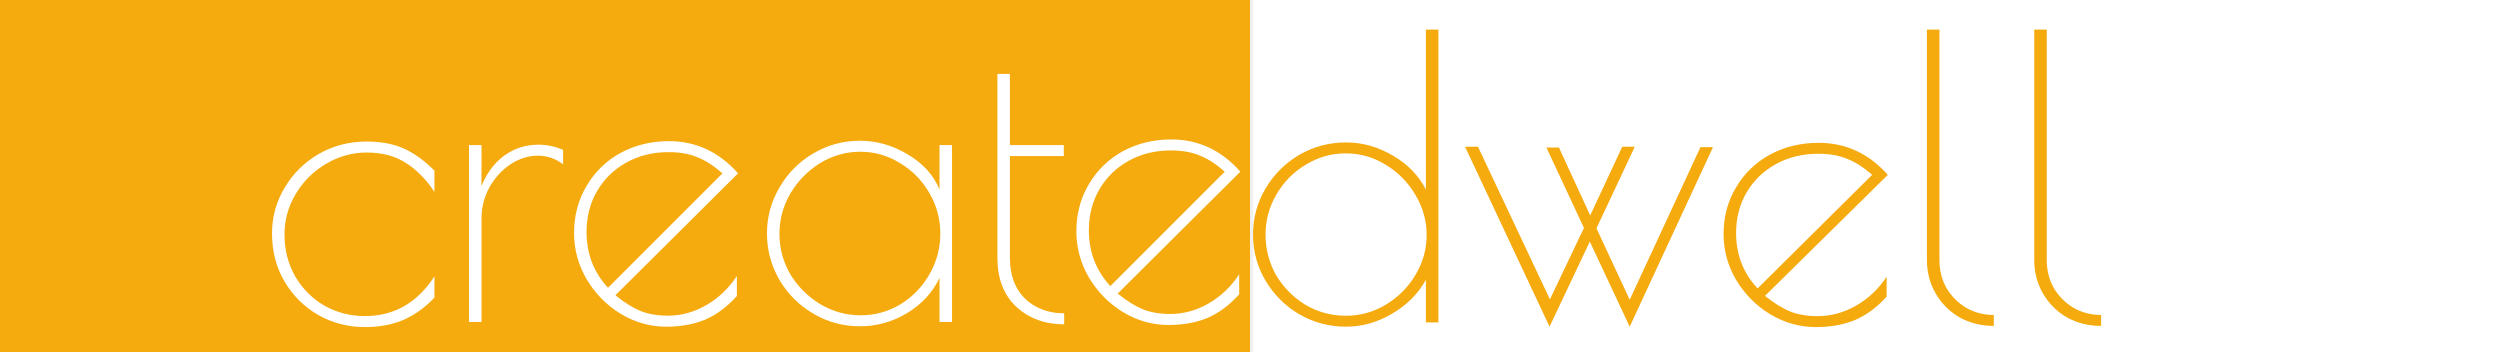
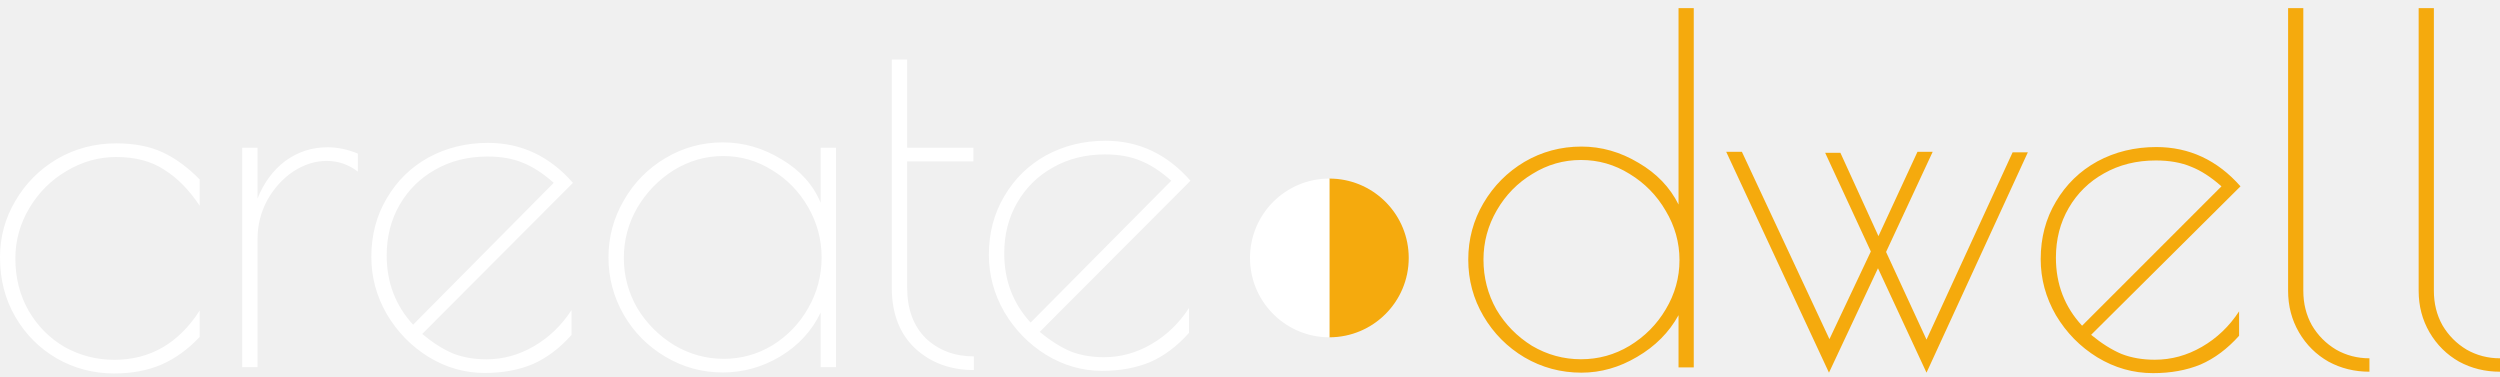
- <svg xmlns="http://www.w3.org/2000/svg" width="790px" height="111px" viewBox="0 0 790 111" version="1.1">
-   <g id="Logo" stroke="none" stroke-width="1" fill="none" fill-rule="evenodd">
-     <rect id="Rectangle" fill="#F5AA0D" x="0" y="-219" width="395" height="591" />
-     <g id="Group-2" transform="translate(36, 0)">
-       <g id="logo">
-         <rect id="Rectangle" fill="#F5AA0D" x="0" y="0" width="359" height="112" />
-         <rect id="Rectangle" fill="#FFFFFF" x="360" y="0" width="394" height="112" />
-         <g id="Group" transform="translate(49, 9)" fill-rule="nonzero">
-           <path d="M30.321,94.358 C24.974,94.358 20.038,93.074 15.514,90.507 C11.072,87.94 7.535,84.42 4.903,79.948 C2.271,75.476 0.954,70.424 0.954,64.793 C0.954,59.575 2.271,54.772 4.903,50.383 C7.535,45.911 11.113,42.349 15.638,39.699 C20.244,37.049 25.303,35.724 30.814,35.724 C35.421,35.724 39.369,36.47 42.659,37.96 C45.95,39.451 49.158,41.77 52.283,44.917 L52.283,51.625 C49.569,47.567 46.525,44.503 43.153,42.432 C39.863,40.279 35.75,39.202 30.814,39.202 C26.29,39.202 22.013,40.403 17.982,42.805 C14.033,45.124 10.867,48.271 8.481,52.246 C6.096,56.221 4.903,60.486 4.903,65.041 C4.903,70.01 6.054,74.482 8.358,78.457 C10.661,82.349 13.746,85.414 17.612,87.65 C21.56,89.803 25.796,90.879 30.321,90.879 C39.533,90.879 46.854,86.697 52.283,78.333 L52.283,85.041 C49.322,88.188 46.032,90.548 42.413,92.122 C38.875,93.612 34.845,94.358 30.321,94.358 Z M63.205,36.842 L67.154,36.842 L67.154,49.761 C68.799,45.703 71.184,42.515 74.31,40.196 C77.518,37.877 81.137,36.718 85.168,36.718 C87.718,36.718 90.309,37.256 92.941,38.333 L92.941,42.929 C90.556,41.107 87.882,40.196 84.921,40.196 C81.96,40.196 79.081,41.107 76.284,42.929 C73.57,44.751 71.349,47.194 69.621,50.258 C67.976,53.323 67.154,56.594 67.154,60.072 L67.154,92.743 L63.205,92.743 L63.205,36.842 Z M126.014,90.755 C130.291,90.755 134.363,89.637 138.229,87.401 C142.095,85.165 145.303,82.101 147.853,78.209 L147.853,84.544 C144.81,87.94 141.478,90.424 137.859,91.997 C134.24,93.488 130.127,94.234 125.52,94.234 C120.42,94.234 115.608,92.867 111.084,90.134 C106.642,87.401 103.064,83.757 100.349,79.202 C97.717,74.648 96.401,69.803 96.401,64.668 C96.401,59.12 97.717,54.151 100.349,49.761 C102.982,45.289 106.56,41.811 111.084,39.327 C115.691,36.842 120.791,35.6 126.384,35.6 C134.939,35.6 142.219,38.995 148.224,45.786 L109.48,84.296 C112.195,86.532 114.827,88.188 117.377,89.265 C119.927,90.258 122.806,90.755 126.014,90.755 Z M100.349,64.296 C100.349,71.169 102.612,77.049 107.136,81.935 L143.288,45.786 C140.574,43.385 137.941,41.687 135.391,40.693 C132.841,39.617 129.798,39.078 126.261,39.078 C121.243,39.078 116.76,40.196 112.812,42.432 C108.945,44.585 105.902,47.567 103.681,51.376 C101.46,55.186 100.349,59.492 100.349,64.296 Z M284.745,90.217 C289.022,90.217 293.094,89.099 296.96,86.863 C300.826,84.627 304.034,81.563 306.584,77.67 L306.584,84.006 C303.541,87.401 300.209,89.886 296.59,91.459 C292.971,92.95 288.858,93.695 284.251,93.695 C279.151,93.695 274.339,92.329 269.815,89.596 C265.373,86.863 261.795,83.219 259.08,78.664 C256.448,74.109 255.132,69.265 255.132,64.13 C255.132,58.581 256.448,53.612 259.08,49.223 C261.712,44.751 265.291,41.273 269.815,38.788 C274.421,36.304 279.521,35.062 285.115,35.062 C293.67,35.062 300.95,38.457 306.954,45.248 L268.211,83.757 C270.925,85.993 273.558,87.65 276.108,88.726 C278.658,89.72 281.537,90.217 284.745,90.217 Z M259.08,63.757 C259.08,70.631 261.342,76.511 265.867,81.397 L302.019,45.248 C299.304,42.846 296.672,41.149 294.122,40.155 C291.572,39.078 288.529,38.54 284.992,38.54 C279.974,38.54 275.491,39.658 271.542,41.894 C267.676,44.047 264.633,47.029 262.412,50.838 C260.191,54.648 259.08,58.954 259.08,63.757 Z M186.724,94.109 C181.459,94.109 176.565,92.784 172.041,90.134 C167.516,87.484 163.938,83.923 161.306,79.451 C158.674,74.896 157.358,70.01 157.358,64.793 C157.358,59.575 158.674,54.73 161.306,50.258 C163.938,45.703 167.516,42.101 172.041,39.451 C176.565,36.801 181.459,35.476 186.724,35.476 C192.07,35.476 197.129,36.925 201.9,39.824 C206.671,42.639 210.003,46.325 211.895,50.879 L211.895,36.842 L215.843,36.842 L215.843,92.743 L211.895,92.743 L211.895,78.83 C209.674,83.467 206.219,87.194 201.53,90.01 C196.924,92.743 191.988,94.109 186.724,94.109 Z M186.97,90.631 C191.495,90.631 195.69,89.472 199.556,87.153 C203.422,84.751 206.466,81.604 208.687,77.712 C210.99,73.737 212.141,69.43 212.141,64.793 C212.141,60.238 210.99,55.973 208.687,51.997 C206.383,48.022 203.299,44.875 199.433,42.556 C195.566,40.155 191.371,38.954 186.847,38.954 C182.323,38.954 178.087,40.155 174.138,42.556 C170.272,44.958 167.146,48.147 164.761,52.122 C162.458,56.097 161.306,60.362 161.306,64.917 C161.306,69.472 162.458,73.737 164.761,77.712 C167.146,81.604 170.313,84.751 174.262,87.153 C178.21,89.472 182.446,90.631 186.97,90.631 Z M251.281,93.488 C245.194,93.488 240.135,91.625 236.105,87.898 C232.156,84.171 230.182,79.037 230.182,72.494 L230.182,14.358 L234.131,14.358 L234.131,36.842 L251.158,36.842 L251.158,40.32 L234.131,40.32 L234.131,72.494 C234.131,77.96 235.735,82.267 238.943,85.414 C242.233,88.478 246.346,90.01 251.281,90.01 L251.281,93.488 Z" id="Create" fill="#FFFFFF" />
-           <path d="M340.366,94.234 C335.011,94.234 330.068,92.919 325.537,90.287 C321.088,87.655 317.545,84.119 314.909,79.678 C312.273,75.237 310.954,70.385 310.954,65.122 C310.954,59.858 312.273,55.006 314.909,50.565 C317.545,46.124 321.088,42.588 325.537,39.956 C330.068,37.324 335.011,36.009 340.366,36.009 C345.556,36.009 350.499,37.407 355.195,40.203 C359.891,42.917 363.351,46.494 365.576,50.935 L365.576,0.358 L369.53,0.358 L369.53,92.877 L365.576,92.877 L365.576,79.431 C363.104,83.872 359.52,87.45 354.824,90.163 C350.211,92.877 345.391,94.234 340.366,94.234 Z M340.242,90.78 C344.773,90.78 348.975,89.629 352.847,87.326 C356.802,84.941 359.932,81.816 362.239,77.951 C364.628,74.003 365.823,69.768 365.823,65.245 C365.823,60.722 364.628,56.486 362.239,52.539 C359.932,48.591 356.802,45.425 352.847,43.04 C348.975,40.655 344.773,39.463 340.242,39.463 C335.711,39.463 331.509,40.655 327.637,43.04 C323.765,45.343 320.676,48.468 318.369,52.415 C316.062,56.363 314.909,60.598 314.909,65.122 C314.909,69.727 316.021,74.003 318.246,77.951 C320.552,81.816 323.642,84.941 327.514,87.326 C331.468,89.629 335.711,90.78 340.242,90.78 Z M429.987,94.234 L417.382,67.342 L404.653,94.234 L377.961,37.366 L382.039,37.366 L404.777,85.599 L415.528,63.024 L403.665,37.612 L407.619,37.612 L417.505,59.077 L427.639,37.366 L431.593,37.366 L419.483,63.148 L429.987,85.723 L452.354,37.489 L456.309,37.489 L429.987,94.234 Z M489.306,90.904 C493.59,90.904 497.668,89.793 501.541,87.573 C505.413,85.352 508.626,82.31 511.18,78.444 L511.18,84.736 C508.131,88.108 504.795,90.575 501.17,92.137 C497.545,93.618 493.426,94.358 488.812,94.358 C483.704,94.358 478.885,93.001 474.354,90.287 C469.905,87.573 466.321,83.954 463.602,79.431 C460.966,74.908 459.648,70.097 459.648,64.998 C459.648,59.488 460.966,54.554 463.602,50.195 C466.239,45.754 469.822,42.3 474.354,39.833 C478.967,37.366 484.075,36.132 489.677,36.132 C498.245,36.132 505.536,39.504 511.55,46.247 L472.747,84.489 C475.466,86.709 478.102,88.354 480.656,89.423 C483.21,90.41 486.093,90.904 489.306,90.904 Z M463.602,64.628 C463.602,71.454 465.868,77.293 470.399,82.145 L506.607,46.247 C503.889,43.863 501.252,42.177 498.698,41.19 C496.144,40.121 493.096,39.586 489.554,39.586 C484.528,39.586 480.038,40.696 476.084,42.917 C472.212,45.055 469.163,48.016 466.939,51.799 C464.714,55.582 463.602,59.858 463.602,64.628 Z M545.043,93.988 C541.171,93.988 537.628,93.124 534.415,91.397 C531.202,89.588 528.649,87.08 526.754,83.872 C524.859,80.665 523.911,77.087 523.911,73.14 L523.911,0.358 L527.866,0.358 L527.866,73.14 C527.866,76.429 528.607,79.39 530.09,82.022 C531.656,84.653 533.756,86.751 536.393,88.313 C539.029,89.793 541.912,90.534 545.043,90.534 L545.043,93.988 Z M578.954,93.988 C575.082,93.988 571.54,93.124 568.327,91.397 C565.114,89.588 562.56,87.08 560.665,83.872 C558.77,80.665 557.823,77.087 557.823,73.14 L557.823,0.358 L561.777,0.358 L561.777,73.14 C561.777,76.429 562.519,79.39 564.002,82.022 C565.567,84.653 567.668,86.751 570.304,88.313 C572.94,89.793 575.824,90.534 578.954,90.534 L578.954,93.988 Z" id="Dwell" fill="#F5AA0D" />
+ <svg xmlns="http://www.w3.org/2000/svg" width="126px" height="19px" viewBox="0 0 126 19" version="1.1">
+   <g id="Page-1" stroke="none" stroke-width="1" fill="none" fill-rule="evenodd">
+     <g id="Logo" transform="translate(-10, 0)" fill-rule="nonzero">
+       <g id="Group-2" transform="translate(0, -1)">
+         <g id="logo">
+           <g id="Group" transform="translate(9.535135, 0.589189)">
+             <path d="M6.223,19.233 C5.175,19.233 4.207,18.979 3.32,18.471 C2.449,17.963 1.755,17.267 1.239,16.383 C0.723,15.498 0.465,14.499 0.465,13.385 C0.465,12.354 0.723,11.404 1.239,10.536 C1.755,9.651 2.457,8.947 3.344,8.423 C4.247,7.899 5.239,7.636 6.32,7.636 C7.223,7.636 7.997,7.784 8.642,8.079 C9.287,8.374 9.916,8.832 10.529,9.455 L10.529,10.781 C9.997,9.979 9.4,9.373 8.739,8.963 C8.094,8.537 7.287,8.324 6.32,8.324 C5.433,8.324 4.594,8.562 3.804,9.037 C3.029,9.495 2.408,10.118 1.941,10.904 C1.473,11.69 1.239,12.534 1.239,13.435 C1.239,14.417 1.465,15.302 1.916,16.088 C2.368,16.858 2.973,17.464 3.731,17.906 C4.505,18.332 5.336,18.545 6.223,18.545 C8.029,18.545 9.465,17.718 10.529,16.063 L10.529,17.39 C9.949,18.012 9.304,18.479 8.594,18.79 C7.9,19.085 7.11,19.233 6.223,19.233 Z M12.671,7.858 L13.445,7.858 L13.445,10.413 C13.768,9.61 14.235,8.98 14.848,8.521 C15.477,8.062 16.187,7.833 16.977,7.833 C17.477,7.833 17.985,7.939 18.501,8.152 L18.501,9.061 C18.034,8.701 17.51,8.521 16.929,8.521 C16.348,8.521 15.784,8.701 15.235,9.061 C14.703,9.422 14.268,9.905 13.929,10.511 C13.606,11.117 13.445,11.764 13.445,12.452 L13.445,18.913 L12.671,18.913 L12.671,7.858 Z M24.986,18.52 C25.825,18.52 26.623,18.299 27.381,17.857 C28.14,17.415 28.769,16.809 29.269,16.039 L29.269,17.292 C28.672,17.963 28.019,18.455 27.309,18.766 C26.599,19.061 25.793,19.208 24.89,19.208 C23.89,19.208 22.946,18.938 22.059,18.397 C21.188,17.857 20.486,17.136 19.954,16.235 C19.438,15.334 19.18,14.376 19.18,13.361 C19.18,12.263 19.438,11.281 19.954,10.413 C20.47,9.528 21.172,8.84 22.059,8.349 C22.962,7.858 23.962,7.612 25.059,7.612 C26.736,7.612 28.164,8.283 29.341,9.626 L21.744,17.243 C22.277,17.685 22.793,18.012 23.293,18.225 C23.793,18.422 24.357,18.52 24.986,18.52 Z M19.954,13.287 C19.954,14.647 20.398,15.809 21.285,16.776 L28.373,9.626 C27.841,9.152 27.325,8.816 26.825,8.619 C26.325,8.406 25.728,8.3 25.035,8.3 C24.051,8.3 23.172,8.521 22.398,8.963 C21.64,9.389 21.043,9.979 20.607,10.732 C20.172,11.485 19.954,12.337 19.954,13.287 Z M56.11,18.414 C56.949,18.414 57.747,18.193 58.505,17.75 C59.263,17.308 59.892,16.702 60.392,15.932 L60.392,17.185 C59.796,17.857 59.142,18.348 58.433,18.659 C57.723,18.954 56.916,19.102 56.013,19.102 C55.013,19.102 54.07,18.831 53.183,18.291 C52.312,17.75 51.61,17.03 51.078,16.129 C50.562,15.228 50.304,14.27 50.304,13.254 C50.304,12.157 50.562,11.174 51.078,10.306 C51.594,9.422 52.296,8.734 53.183,8.243 C54.086,7.751 55.086,7.505 56.183,7.505 C57.86,7.505 59.287,8.177 60.465,9.52 L52.868,17.136 C53.4,17.578 53.916,17.906 54.416,18.119 C54.916,18.315 55.481,18.414 56.11,18.414 Z M51.078,13.181 C51.078,14.54 51.521,15.703 52.408,16.669 L59.497,9.52 C58.965,9.045 58.449,8.709 57.949,8.513 C57.449,8.3 56.852,8.193 56.158,8.193 C55.175,8.193 54.296,8.414 53.521,8.857 C52.763,9.283 52.166,9.872 51.731,10.626 C51.296,11.379 51.078,12.231 51.078,13.181 Z M36.89,19.183 C35.858,19.183 34.898,18.921 34.011,18.397 C33.124,17.873 32.422,17.169 31.906,16.284 C31.39,15.384 31.132,14.417 31.132,13.385 C31.132,12.354 31.39,11.395 31.906,10.511 C32.422,9.61 33.124,8.898 34.011,8.374 C34.898,7.849 35.858,7.587 36.89,7.587 C37.939,7.587 38.931,7.874 39.866,8.447 C40.801,9.004 41.455,9.733 41.826,10.634 L41.826,7.858 L42.6,7.858 L42.6,18.913 L41.826,18.913 L41.826,16.162 C41.39,17.079 40.713,17.816 39.793,18.373 C38.89,18.913 37.922,19.183 36.89,19.183 Z M36.939,18.496 C37.826,18.496 38.648,18.266 39.406,17.808 C40.164,17.333 40.761,16.71 41.197,15.94 C41.648,15.154 41.874,14.303 41.874,13.385 C41.874,12.485 41.648,11.641 41.197,10.855 C40.745,10.069 40.14,9.446 39.382,8.988 C38.624,8.513 37.801,8.275 36.914,8.275 C36.027,8.275 35.197,8.513 34.422,8.988 C33.664,9.463 33.051,10.093 32.584,10.879 C32.132,11.666 31.906,12.509 31.906,13.41 C31.906,14.311 32.132,15.154 32.584,15.94 C33.051,16.71 33.672,17.333 34.447,17.808 C35.221,18.266 36.051,18.496 36.939,18.496 Z M49.549,19.061 C48.355,19.061 47.363,18.692 46.573,17.955 C45.799,17.218 45.411,16.203 45.411,14.909 L45.411,3.411 L46.186,3.411 L46.186,7.858 L49.524,7.858 L49.524,8.546 L46.186,8.546 L46.186,14.909 C46.186,15.99 46.5,16.841 47.129,17.464 C47.774,18.07 48.581,18.373 49.549,18.373 L49.549,19.061 Z" id="Create" fill="#FFFFFF" />
+             <g id="Group-3" transform="translate(63.46487, 9.410811)">
+               <path d="M4,0 L4.2,0.005 C6.316,0.109 8,1.858 8,4 C8,6.209 6.209,8 4,8 L4,8 L4,0 L4,0 Z" id="Combined-Shape" fill="#F5AA0D" />
+               <path d="M0,0 L0.2,0.005 C2.316,0.109 4,1.858 4,4 C4,6.209 2.209,8 0,8 L0,8 L0,0 L0,0 Z" id="Combined-Shape" fill="#FFFFFF" transform="translate(2, 4) rotate(-180) translate(-2, -4) " />
+             </g>
+             <path d="M80.172,19.193 C79.133,19.193 78.173,18.935 77.294,18.42 C76.431,17.905 75.744,17.213 75.232,16.344 C74.721,15.475 74.465,14.526 74.465,13.495 C74.465,12.465 74.721,11.516 75.232,10.647 C75.744,9.778 76.431,9.085 77.294,8.57 C78.173,8.055 79.133,7.798 80.172,7.798 C81.179,7.798 82.138,8.072 83.049,8.619 C83.96,9.15 84.631,9.85 85.063,10.719 L85.063,0.821 L85.83,0.821 L85.83,18.927 L85.063,18.927 L85.063,16.296 C84.583,17.165 83.888,17.865 82.977,18.396 C82.082,18.927 81.147,19.193 80.172,19.193 Z M80.148,18.517 C81.027,18.517 81.842,18.292 82.593,17.841 C83.361,17.374 83.968,16.763 84.416,16.006 C84.879,15.234 85.111,14.405 85.111,13.52 C85.111,12.634 84.879,11.805 84.416,11.033 C83.968,10.26 83.361,9.641 82.593,9.174 C81.842,8.707 81.027,8.474 80.148,8.474 C79.268,8.474 78.453,8.707 77.702,9.174 C76.951,9.625 76.351,10.236 75.904,11.009 C75.456,11.781 75.232,12.61 75.232,13.495 C75.232,14.397 75.448,15.234 75.88,16.006 C76.327,16.763 76.927,17.374 77.678,17.841 C78.445,18.292 79.268,18.517 80.148,18.517 Z M97.561,19.193 L95.115,13.93 L92.645,19.193 L87.466,8.063 L88.257,8.063 L92.669,17.503 L94.755,13.085 L92.453,8.112 L93.221,8.112 L95.139,12.312 L97.105,8.063 L97.872,8.063 L95.523,13.109 L97.561,17.527 L101.901,8.088 L102.668,8.088 L97.561,19.193 Z M109.07,18.541 C109.902,18.541 110.693,18.324 111.444,17.889 C112.196,17.455 112.819,16.859 113.315,16.103 L113.315,17.334 C112.723,17.994 112.076,18.477 111.372,18.783 C110.669,19.072 109.87,19.217 108.975,19.217 C107.983,19.217 107.048,18.952 106.169,18.42 C105.306,17.889 104.611,17.181 104.083,16.296 C103.572,15.411 103.316,14.469 103.316,13.471 C103.316,12.393 103.572,11.427 104.083,10.574 C104.595,9.705 105.29,9.029 106.169,8.546 C107.064,8.063 108.055,7.822 109.142,7.822 C110.805,7.822 112.22,8.482 113.386,9.802 L105.857,17.286 C106.385,17.72 106.896,18.042 107.392,18.251 C107.888,18.445 108.447,18.541 109.07,18.541 Z M104.083,13.399 C104.083,14.735 104.523,15.877 105.402,16.827 L112.427,9.802 C111.9,9.335 111.388,9.005 110.893,8.812 C110.397,8.603 109.806,8.498 109.118,8.498 C108.143,8.498 107.272,8.715 106.505,9.15 C105.754,9.568 105.162,10.148 104.731,10.888 C104.299,11.628 104.083,12.465 104.083,13.399 Z M119.885,19.145 C119.134,19.145 118.446,18.976 117.823,18.638 C117.2,18.284 116.704,17.793 116.336,17.165 C115.969,16.537 115.785,15.837 115.785,15.065 L115.785,0.821 L116.552,0.821 L116.552,15.065 C116.552,15.708 116.696,16.288 116.984,16.803 C117.287,17.318 117.695,17.728 118.207,18.034 C118.718,18.324 119.278,18.469 119.885,18.469 L119.885,19.145 Z M126.465,19.145 C125.714,19.145 125.026,18.976 124.403,18.638 C123.779,18.284 123.284,17.793 122.916,17.165 C122.549,16.537 122.365,15.837 122.365,15.065 L122.365,0.821 L123.132,0.821 L123.132,15.065 C123.132,15.708 123.276,16.288 123.564,16.803 C123.867,17.318 124.275,17.728 124.786,18.034 C125.298,18.324 125.857,18.469 126.465,18.469 L126.465,19.145 Z" id="Dwell" fill="#F5AA0D" />
+           </g>
        </g>
      </g>
    </g>
  </g>
</svg>
